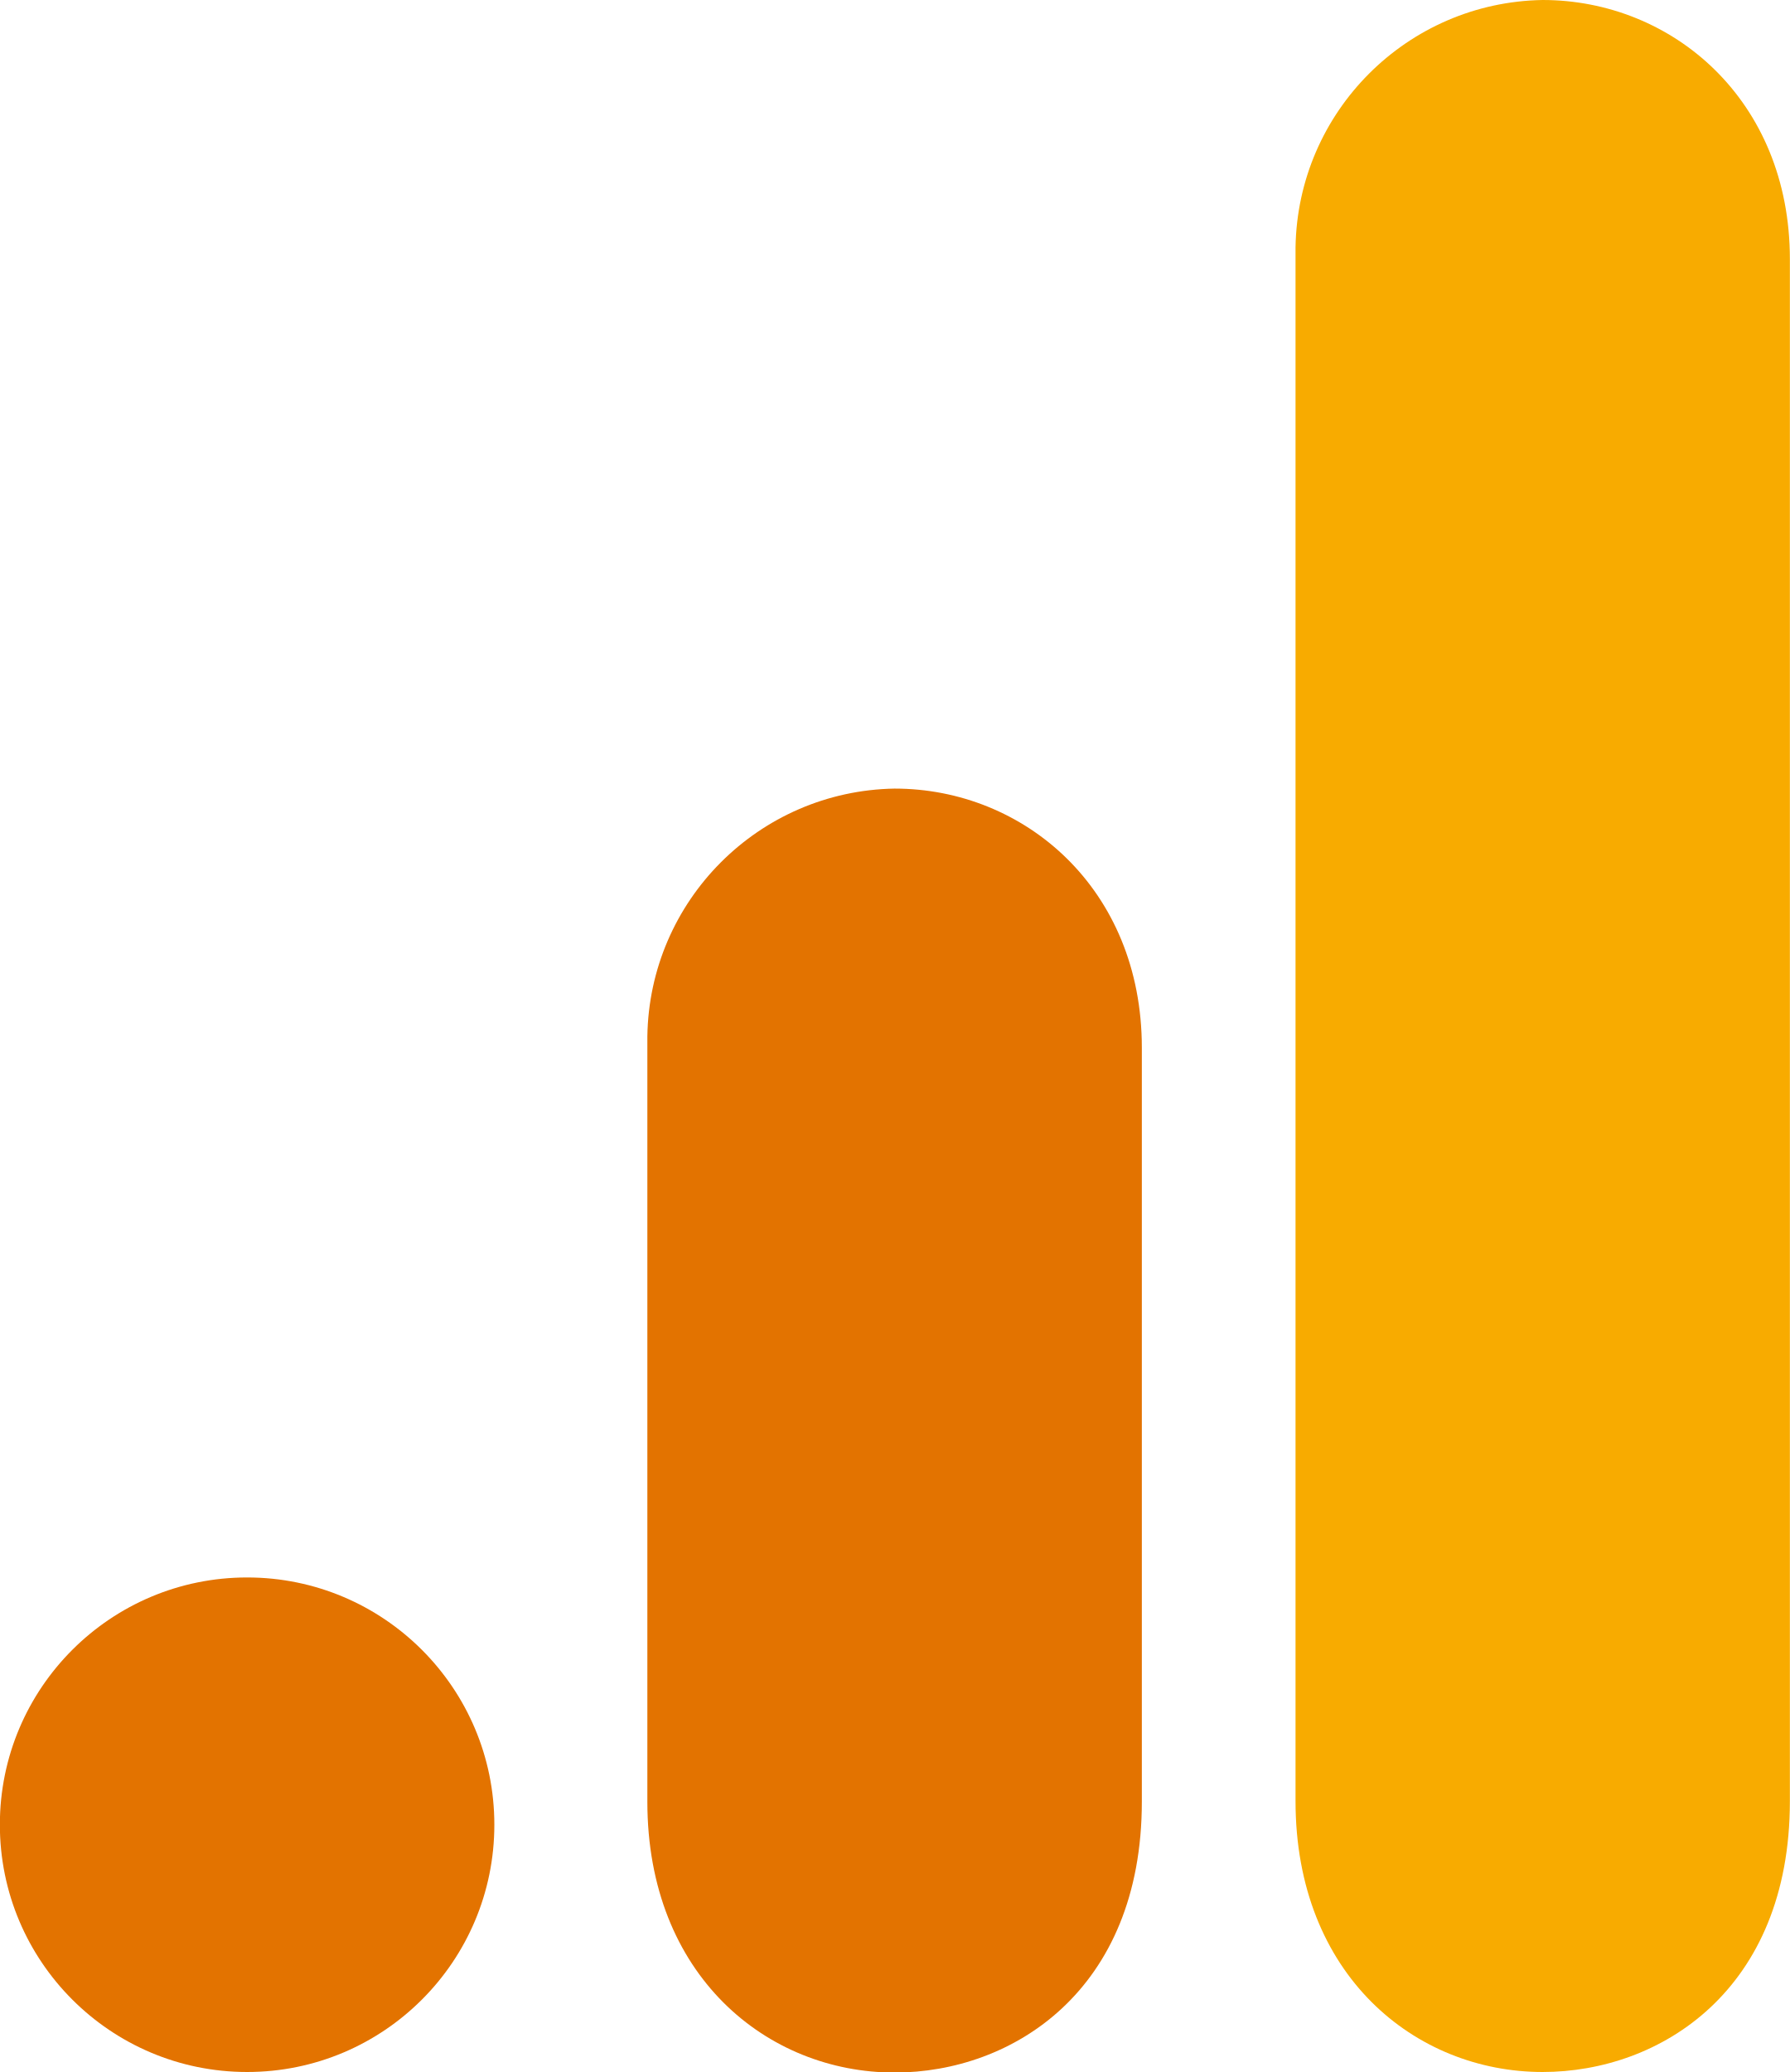
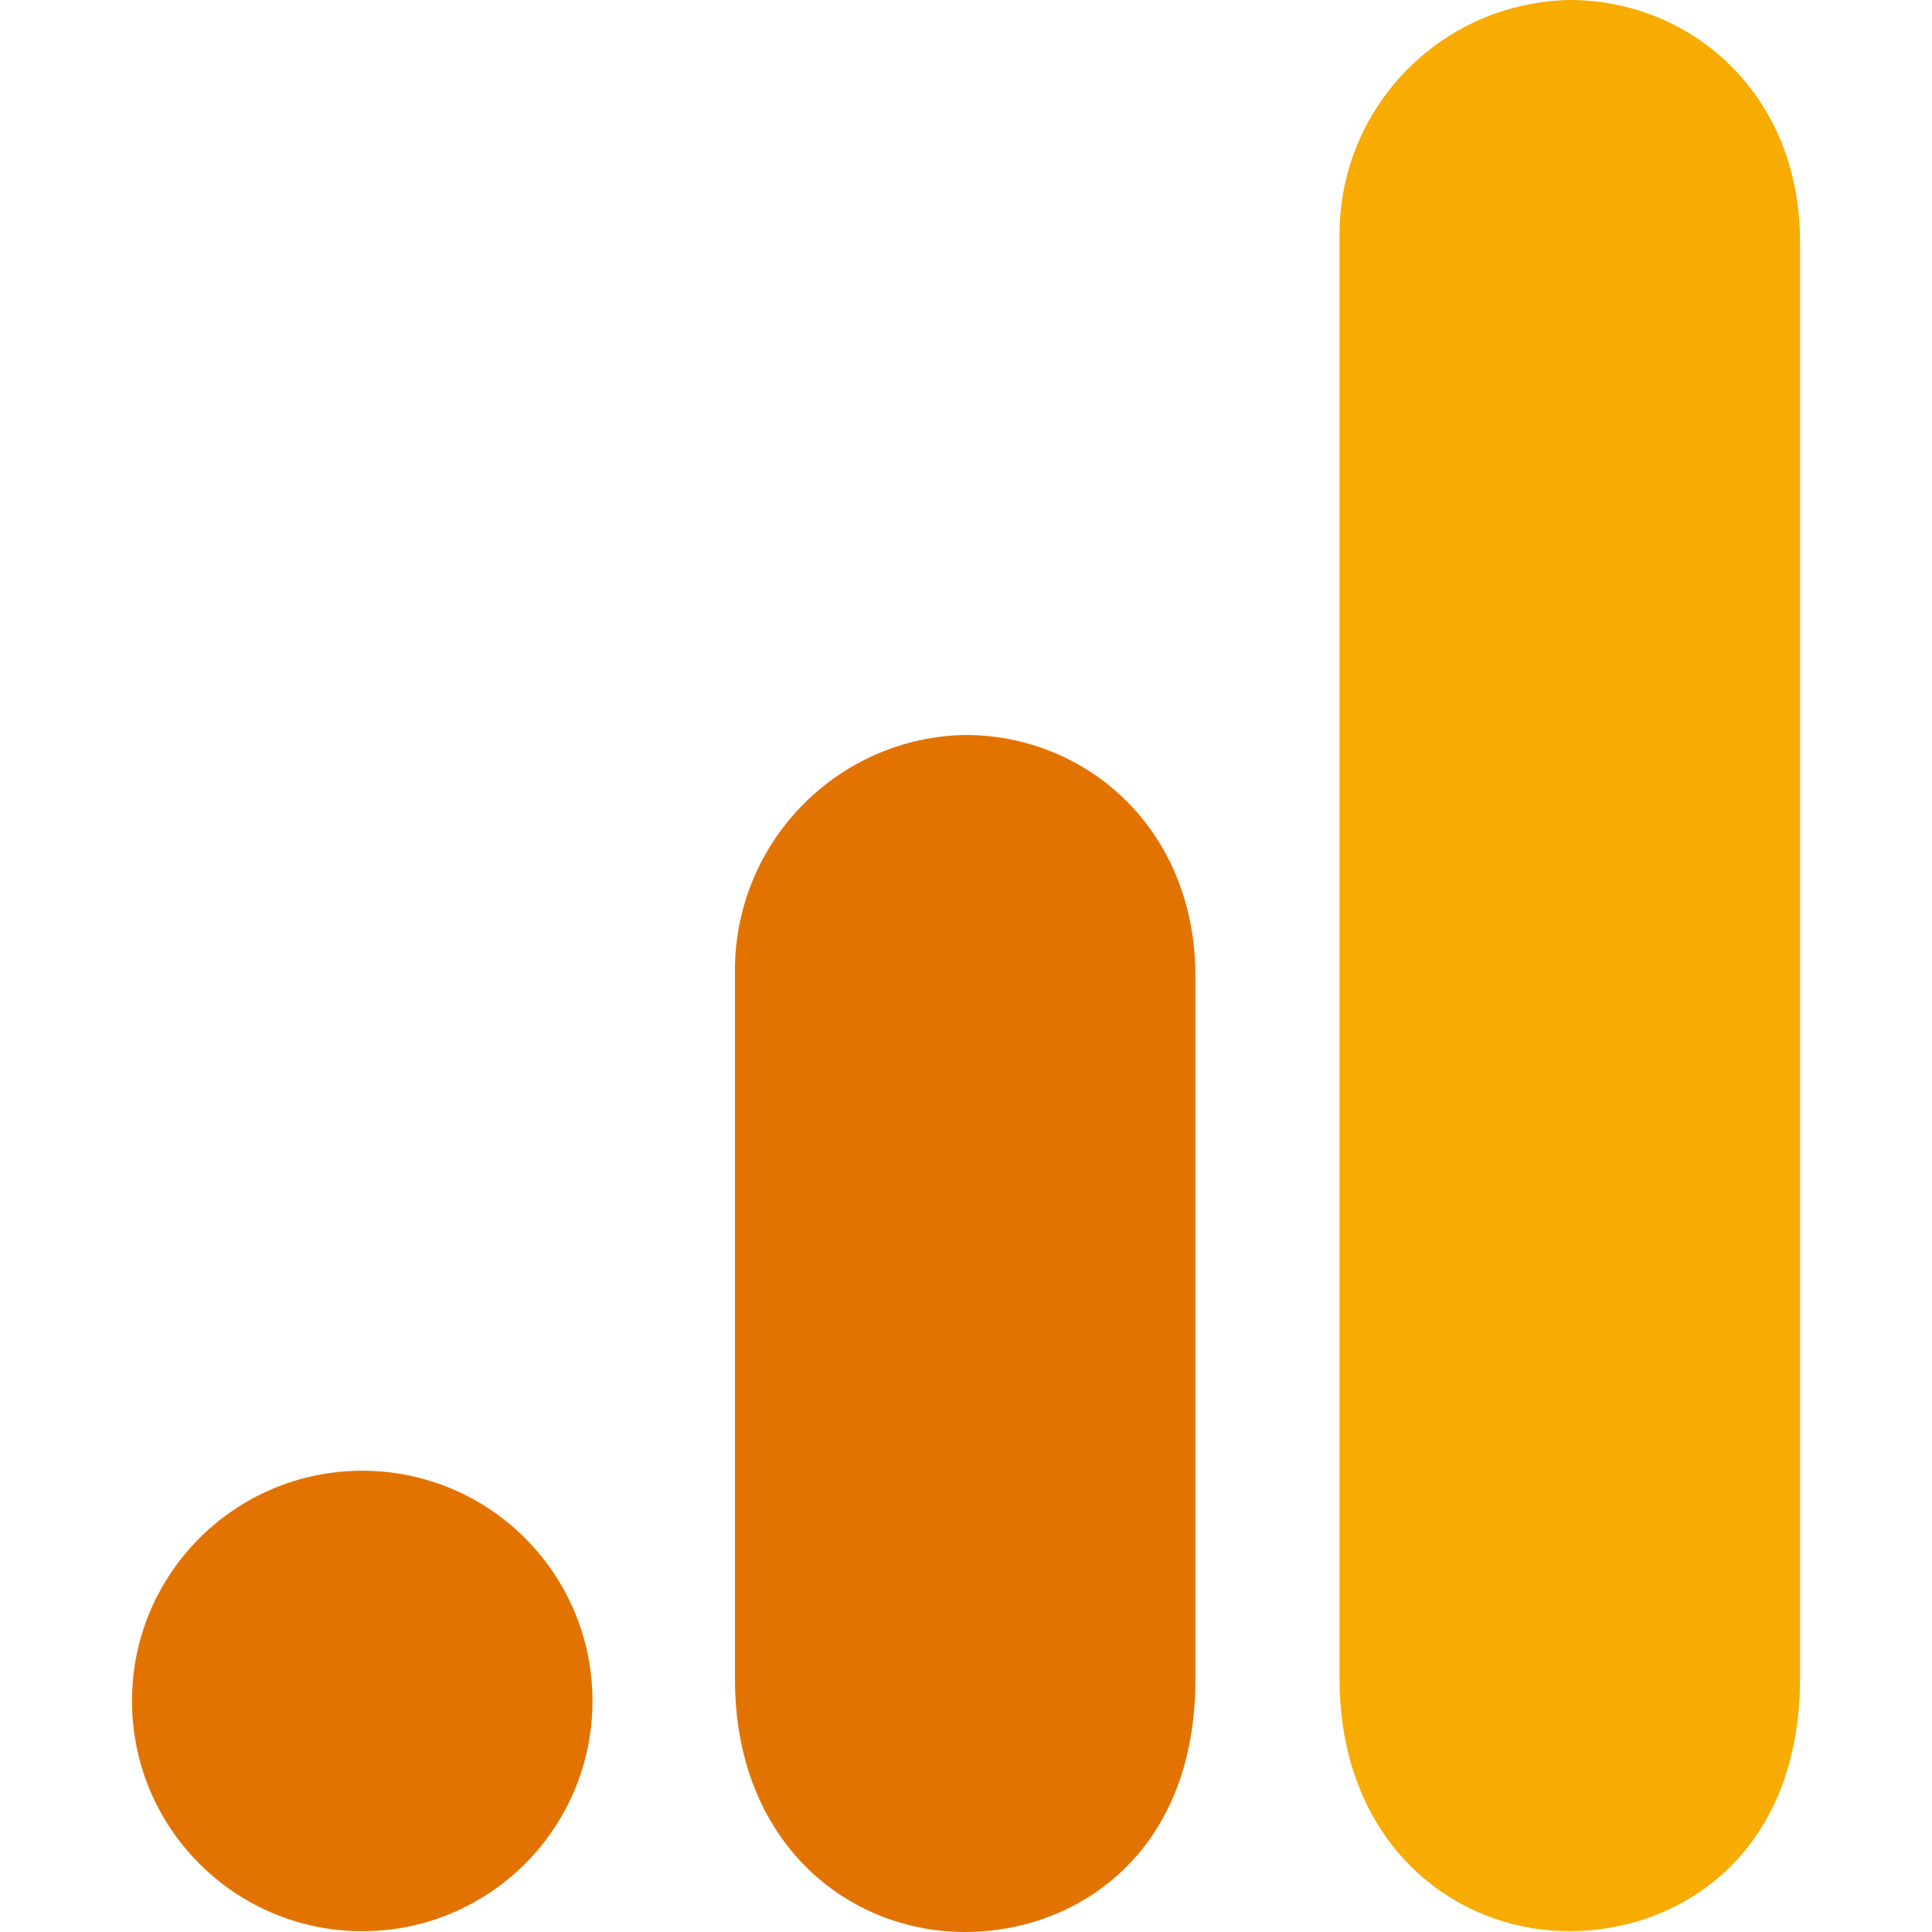
- <svg xmlns="http://www.w3.org/2000/svg" id="svg4243" width="131.2" height="151.92" viewBox="0 0 131.2 151.92">
-   <defs>
-     <style>
-       .cls-1 {
-         fill: #f8ab00;
-       }
- 
-       .cls-2 {
-         fill: #e37300;
-       }
-     </style>
-   </defs>
+ <svg xmlns="http://www.w3.org/2000/svg" version="1.1" id="svg4243" x="0px" y="0px" viewBox="0 0 240 240" style="enable-background:new 0 0 240 240;" xml:space="preserve">
+   <style type="text/css">
+ 	.st0{fill:#F8AB00;}
+ 	.st1{fill:#E37300;}
+ </style>
  <g id="g6628">
-     <path id="path3806" class="cls-1" d="M95,18.13V132.06c0,12.76,8.79,19.86,18.12,19.86,8.63,0,18.13-6,18.13-19.86V19c0-11.68-8.63-19-18.13-19A18.43,18.43,0,0,0,95,18.13Z" />
-     <path id="path3808" class="cls-2" d="M47.47,76v56.1c0,12.76,8.8,19.86,18.13,19.86,8.63,0,18.13-6,18.13-19.86V76.82c0-11.68-8.64-19-18.13-19A18.44,18.44,0,0,0,47.47,76Z" />
-     <path id="path3810" class="cls-2" d="M36.25,133.79a18.13,18.13,0,1,1-18.12-18.13,18.13,18.13,0,0,1,18.12,18.13" />
+     <path id="path3806" class="st0" d="M166.4,28.6v179.9c0,20.2,13.9,31.4,28.6,31.4c13.6,0,28.6-9.5,28.6-31.4V30   c0-18.4-13.6-30-28.6-30C179.3,0.3,166.7,12.9,166.4,28.6z" />
+     <path id="path3808" class="st1" d="M91.3,120v88.6c0,20.2,13.9,31.4,28.6,31.4c13.6,0,28.6-9.5,28.6-31.4v-87.3   c0-18.4-13.6-30-28.6-30C104.2,91.6,91.6,104.3,91.3,120z" />
+     <path id="path3810" class="st1" d="M73.6,211.3c0,15.8-12.8,28.6-28.6,28.6s-28.6-12.8-28.6-28.6c0-15.8,12.8-28.6,28.6-28.6   c0,0,0,0,0,0C60.8,182.7,73.6,195.5,73.6,211.3" />
  </g>
</svg>
